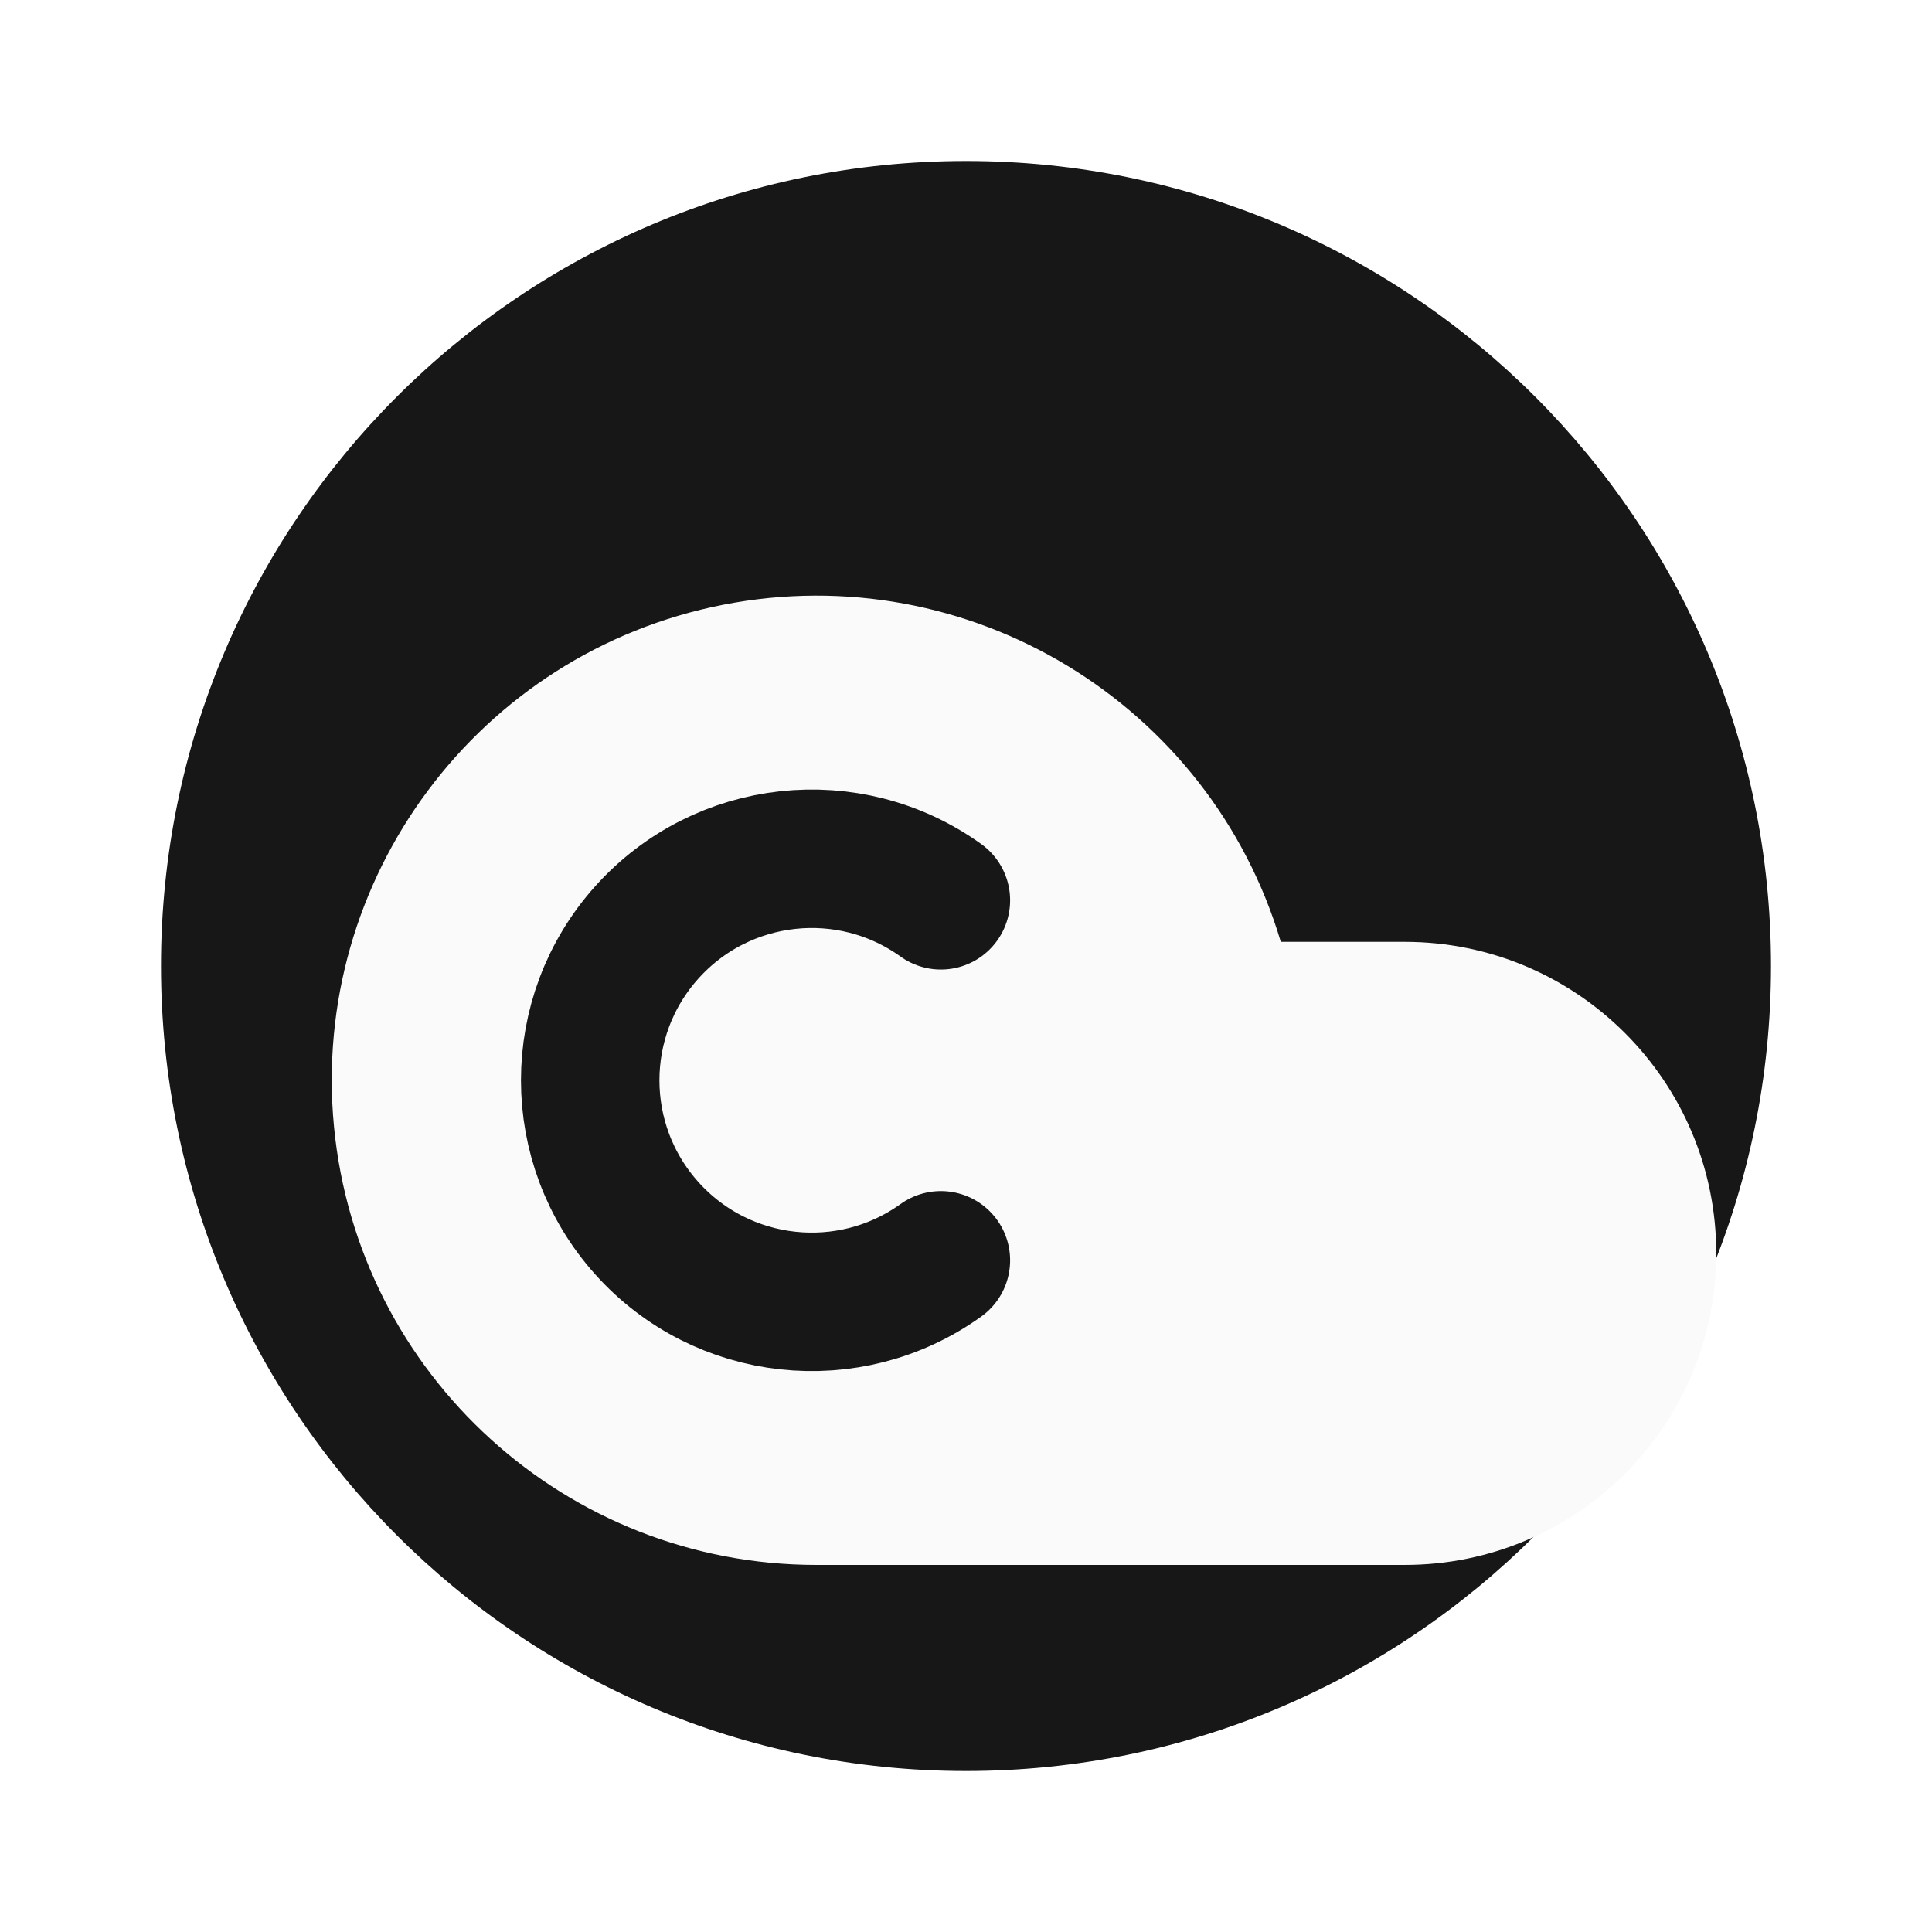
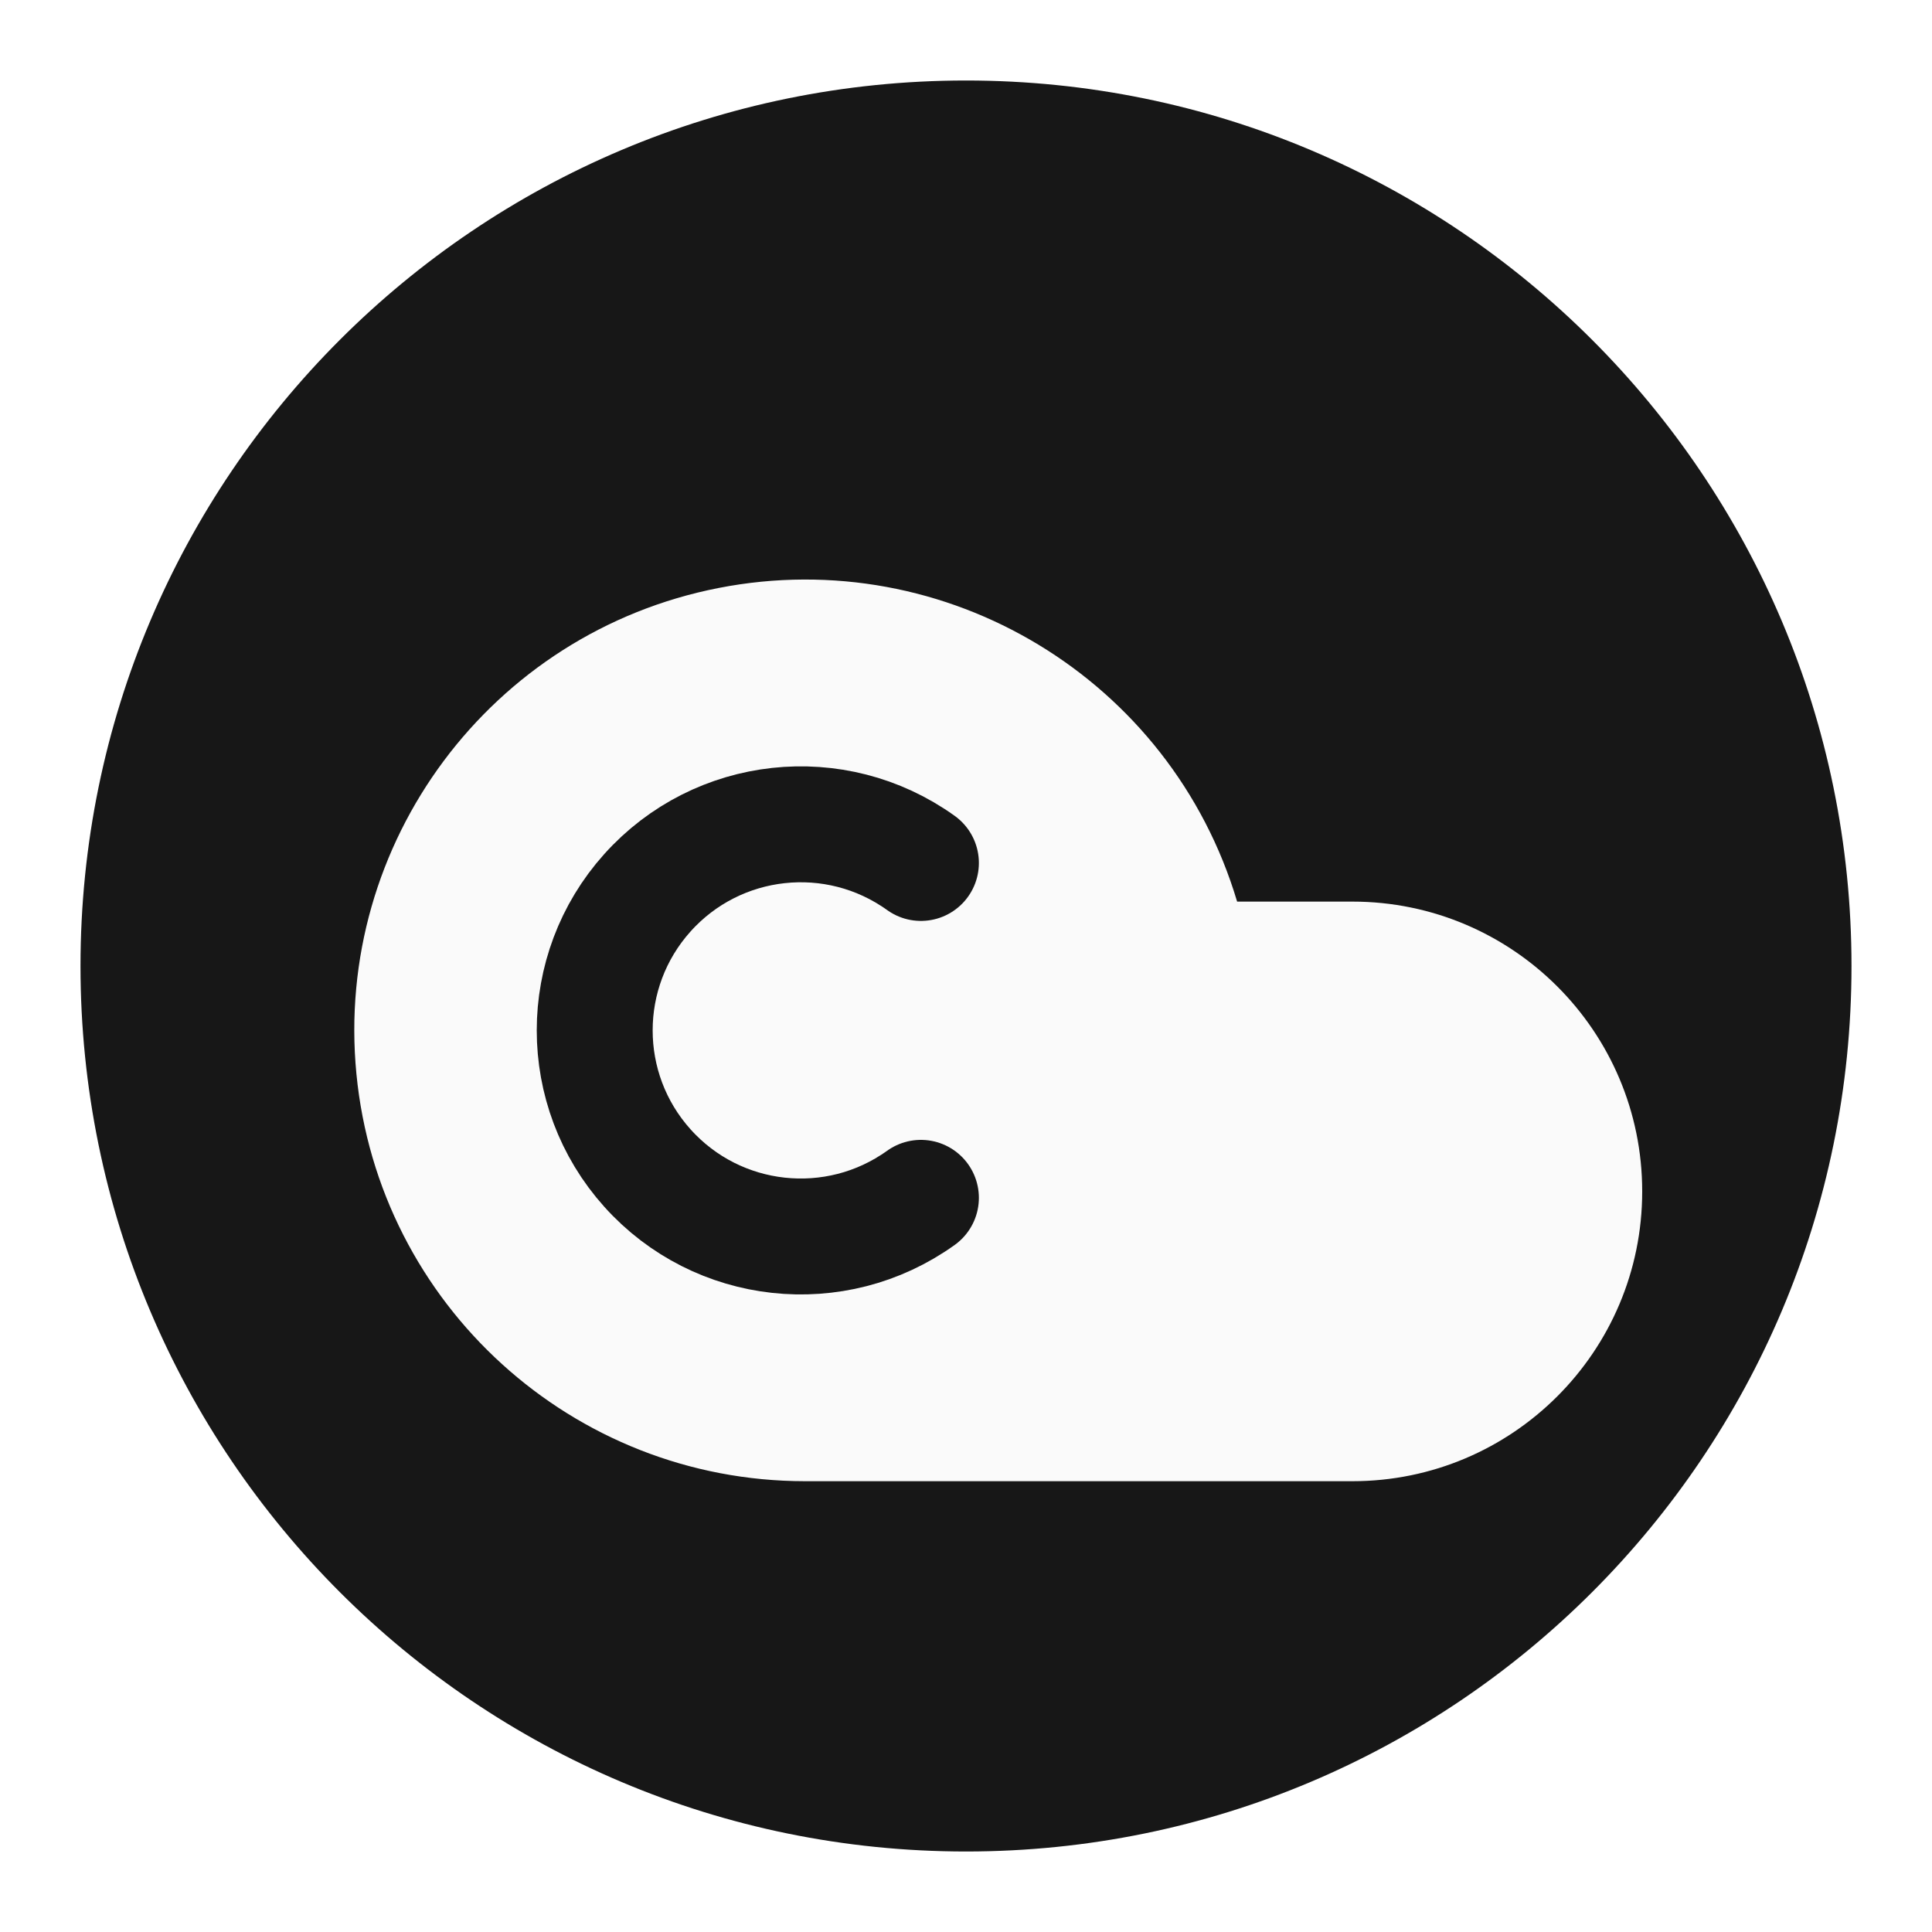
<svg xmlns="http://www.w3.org/2000/svg" viewBox="0 0 24 24">
  <style>
    .badge { fill: #171717; }
    .cloud { fill: #fafafa; }
    .letter { stroke: #171717; fill: none; }
    @media (prefers-color-scheme: dark) {
      .badge { fill: #fafafa; }
      .cloud { fill: #171717; }
      .letter { stroke: #fafafa; }
    }
  </style>
-   <circle class="badge" cx="12" cy="12" r="10" />
-   <g transform="translate(2.4 3.1) scale(0.86)">
+   <circle class="badge" cx="12" cy="12" r="11" />
+   <g transform="translate(2.8 3.2) scale(0.8)">
    <path class="cloud" d="M17.5 19H9a7 7 0 1 1 6.71-9h1.79a4.5 4.5 0 1 1 0 9Z" />
-     <path class="letter" d="M10.8 9.4A3.2 3.2 0 1 0 10.8 14.6" stroke-width="2" stroke-linecap="round" />
+     <path class="letter" d="M10.8 9.4A3.2 3.2 0 1 0 10.8 14.6" stroke-width="1.8" stroke-linecap="round" />
  </g>
</svg>
